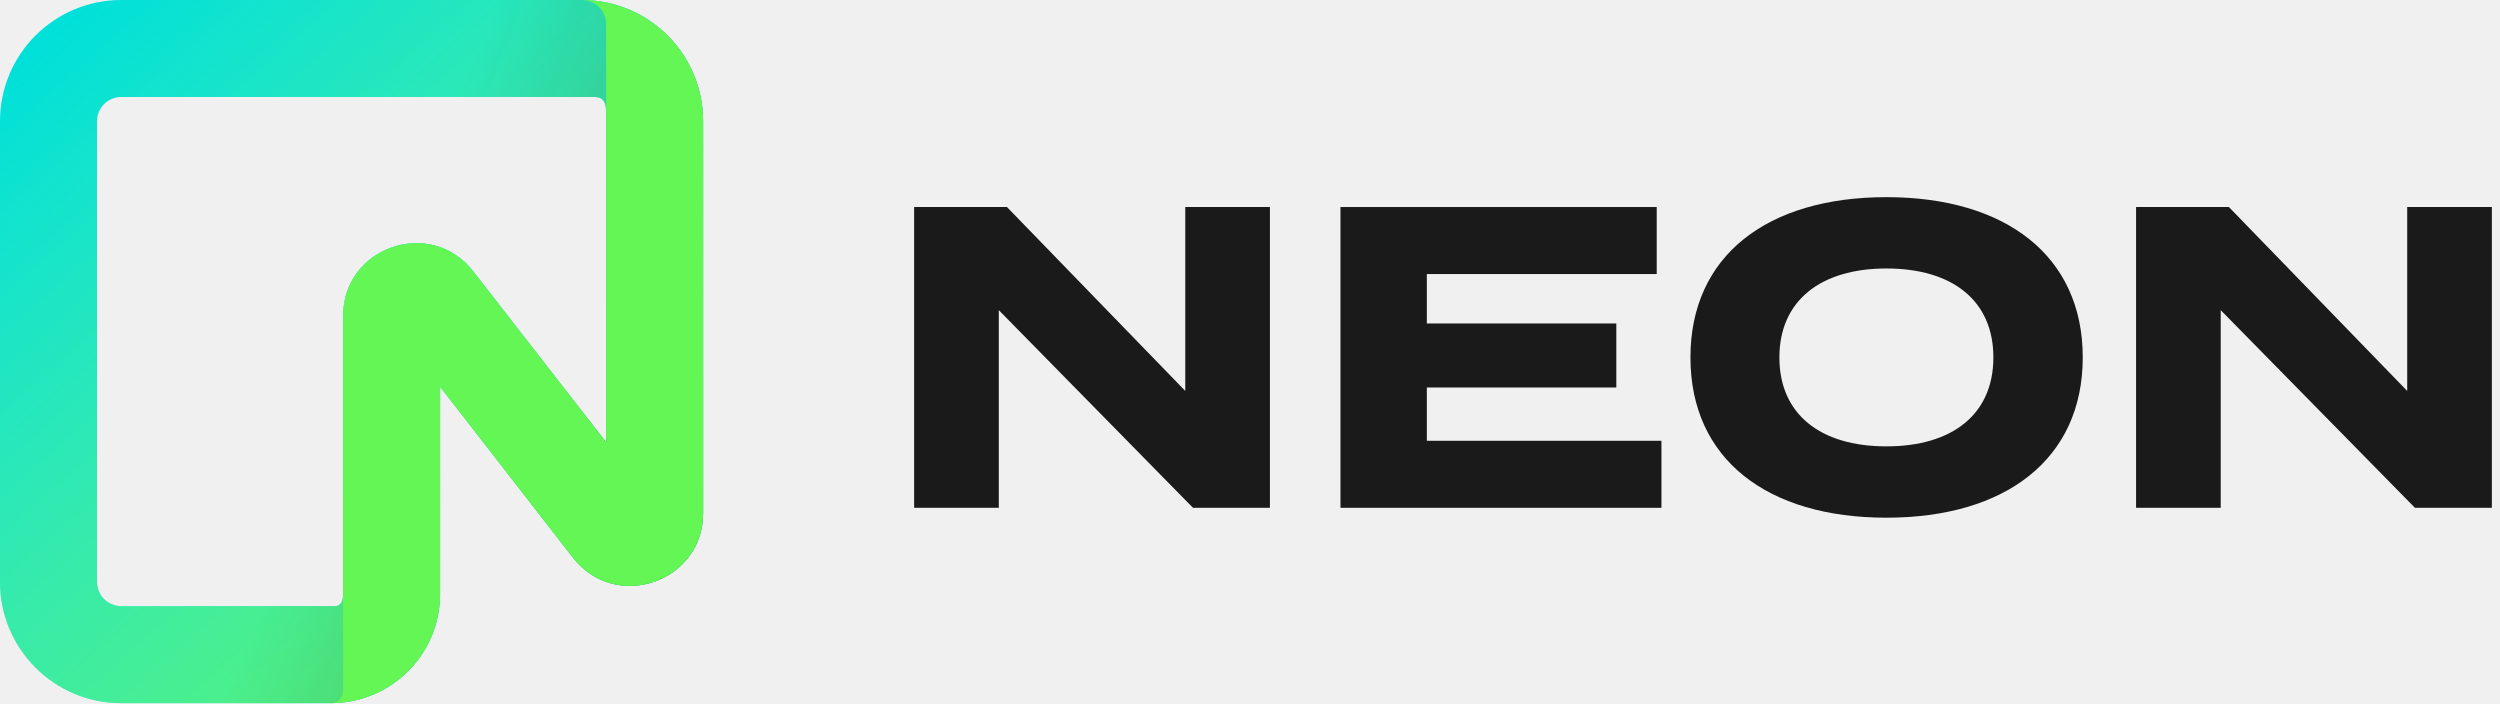
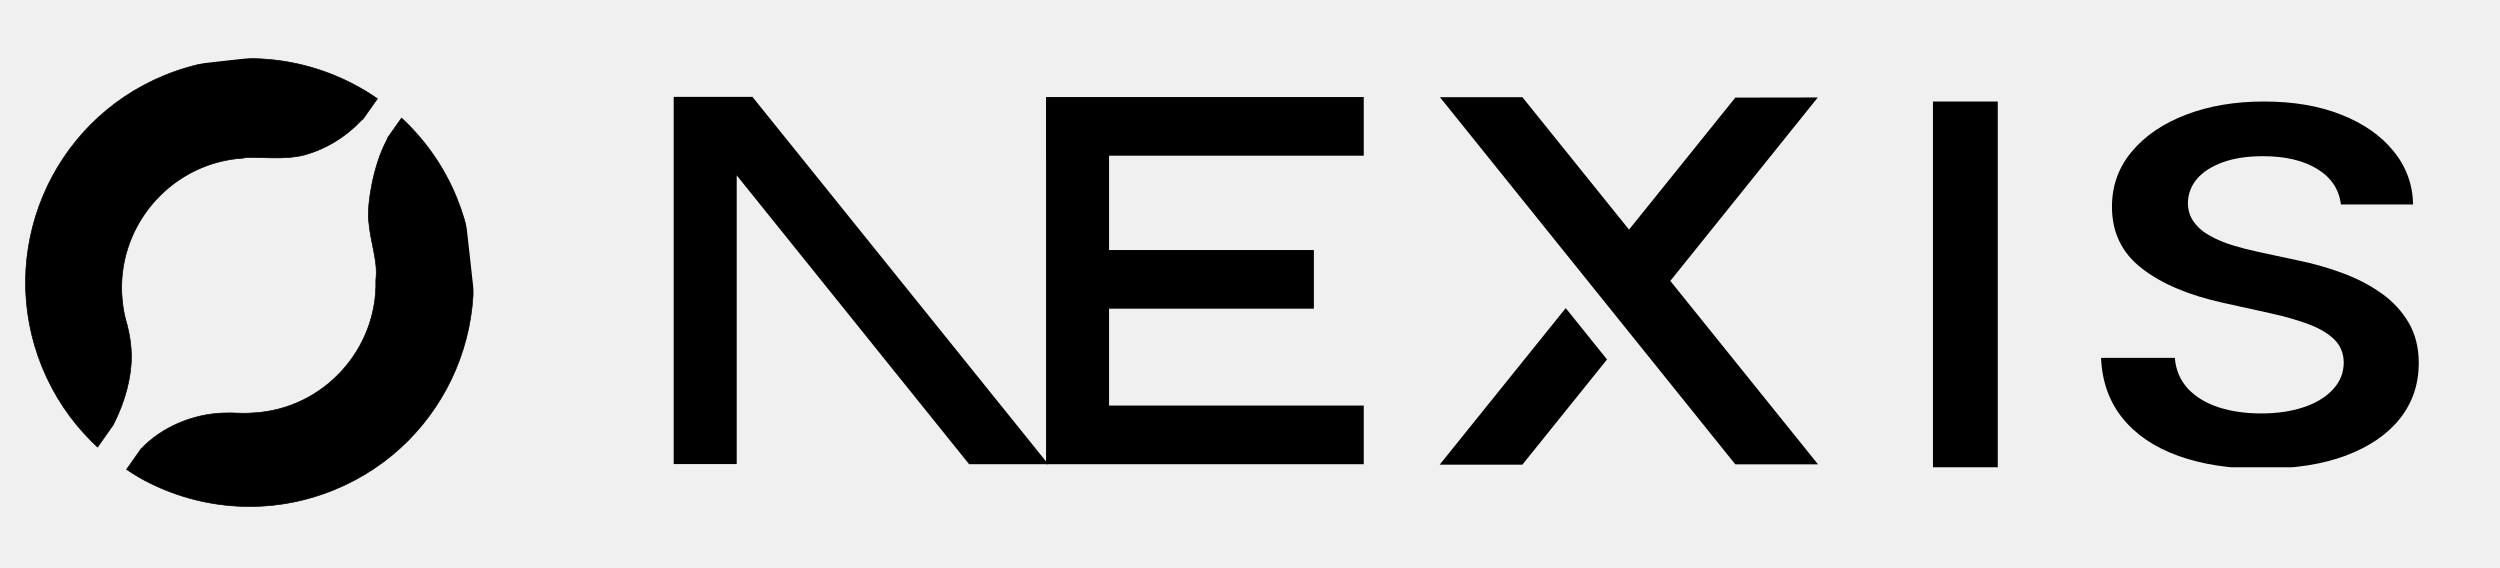
- <svg xmlns="http://www.w3.org/2000/svg" width="128" height="36" viewBox="0 0 128 36" fill="none">
-   <path fill-rule="evenodd" clip-rule="evenodd" d="M0 6.207C0 2.779 2.779 0 6.207 0H29.793C33.221 0 36 2.779 36 6.207V26.267C36 29.813 31.512 31.352 29.336 28.553L22.531 19.799V30.414C22.531 33.499 20.03 36 16.945 36H6.207C2.779 36 0 33.221 0 29.793V6.207ZM6.207 4.966C5.521 4.966 4.966 5.521 4.966 6.207V29.793C4.966 30.479 5.521 31.035 6.207 31.035H17.131C17.474 31.035 17.566 30.757 17.566 30.414V16.18C17.566 12.633 22.053 11.094 24.23 13.894L31.035 22.647V6.207C31.035 5.521 31.099 4.966 30.414 4.966H6.207Z" fill="#00E0D9" />
-   <path fill-rule="evenodd" clip-rule="evenodd" d="M0 6.207C0 2.779 2.779 0 6.207 0H29.793C33.221 0 36 2.779 36 6.207V26.267C36 29.813 31.512 31.352 29.336 28.553L22.531 19.799V30.414C22.531 33.499 20.03 36 16.945 36H6.207C2.779 36 0 33.221 0 29.793V6.207ZM6.207 4.966C5.521 4.966 4.966 5.521 4.966 6.207V29.793C4.966 30.479 5.521 31.035 6.207 31.035H17.131C17.474 31.035 17.566 30.757 17.566 30.414V16.18C17.566 12.633 22.053 11.094 24.23 13.894L31.035 22.647V6.207C31.035 5.521 31.099 4.966 30.414 4.966H6.207Z" fill="url(#paint0_linear_5646_4869)" />
-   <path fill-rule="evenodd" clip-rule="evenodd" d="M0 6.207C0 2.779 2.779 0 6.207 0H29.793C33.221 0 36 2.779 36 6.207V26.267C36 29.813 31.512 31.352 29.336 28.553L22.531 19.799V30.414C22.531 33.499 20.03 36 16.945 36H6.207C2.779 36 0 33.221 0 29.793V6.207ZM6.207 4.966C5.521 4.966 4.966 5.521 4.966 6.207V29.793C4.966 30.479 5.521 31.035 6.207 31.035H17.131C17.474 31.035 17.566 30.757 17.566 30.414V16.18C17.566 12.633 22.053 11.094 24.23 13.894L31.035 22.647V6.207C31.035 5.521 31.099 4.966 30.414 4.966H6.207Z" fill="url(#paint1_linear_5646_4869)" fill-opacity="0.4" />
-   <path d="M29.793 0C33.221 0 36 2.779 36 6.207V26.267C36 29.813 31.512 31.352 29.336 28.553L22.531 19.799V30.414C22.531 33.499 20.03 36 16.945 36C17.288 36 17.566 35.722 17.566 35.379V16.18C17.566 12.633 22.053 11.094 24.23 13.894L31.035 22.647V1.241C31.035 0.556 30.479 0 29.793 0Z" fill="#63F655" />
-   <path d="M60.686 10.6V20.016L51.556 10.6H46.804V26H51.138V15.88L61.082 26H65.02V10.6H60.686Z" fill="#1A1A1A" />
-   <path d="M73.054 22.568V19.84H82.756V16.562H73.054V14.032H84.824V10.6H68.632V26H85.066V22.568H73.054Z" fill="#1A1A1A" />
-   <path d="M96.583 26.506C102.677 26.506 106.637 23.514 106.637 18.3C106.637 13.086 102.677 10.094 96.583 10.094C90.489 10.094 86.551 13.086 86.551 18.3C86.551 23.514 90.489 26.506 96.583 26.506ZM96.583 22.854C93.195 22.854 91.105 21.204 91.105 18.3C91.105 15.396 93.217 13.746 96.583 13.746C99.971 13.746 102.061 15.396 102.061 18.3C102.061 21.204 99.971 22.854 96.583 22.854Z" fill="#1A1A1A" />
-   <path d="M123.249 10.6V20.016L114.119 10.6H109.367V26H113.701V15.88L123.645 26H127.583V10.6H123.249Z" fill="#1A1A1A" />
+ <svg xmlns="http://www.w3.org/2000/svg" width="683" height="155" viewBox="0 0 783 155" fill="none">
+   <mask id="mask0_356_2850" style="mask-type:luminance" maskUnits="userSpaceOnUse" x="0" y="0" width="155" height="155">
+     <path d="M139.478 0L0 15.522L15.522 155L155 139.478L139.478 0Z" fill="white" />
+   </mask>
+   <g mask="url(#mask0_356_2850)">
+     <path d="M30.178 128.307C30.302 128.431 30.442 128.556 30.566 128.68L35.475 121.705C39.545 113.705 41.13 106.403 41.176 100.189C41.114 96.865 40.648 93.572 39.809 90.372C39.219 88.445 38.784 86.457 38.504 84.453C38.504 84.437 38.504 84.406 38.504 84.375C38.318 83.039 38.193 81.672 38.131 80.305C37.277 58.277 54.396 39.403 76.362 38.16L76.207 38.02C81.442 37.694 89.069 38.843 95.469 37.166C102.103 35.286 108.13 31.635 112.915 26.602C113.148 26.354 113.412 26.136 113.691 25.95L118.196 19.565C99.338 6.485 74.451 2.896 51.615 12.233C15.761 26.866 -1.42 67.815 13.229 103.669C16.896 112.633 22.193 120.431 28.655 126.847C29.152 127.344 29.649 127.825 30.162 128.307H30.178Z" fill="black" stroke="black" stroke-width="0.213" stroke-miterlimit="10" />
+     <path d="M121.489 31.698C121.381 32.024 121.256 32.366 121.07 32.676C116.829 40.614 115.027 52.607 115.415 57.345C116.052 65.221 118.46 70.332 117.715 76.36C118.274 98.217 101.186 116.78 79.391 117.977C79.391 117.977 79.36 117.977 79.344 117.977C74.544 118.287 73.985 117.821 69.588 118.023C60.516 118.427 50.838 122.218 44.127 129.301L39.638 135.686C40.927 136.54 42.232 137.348 43.553 138.156C44.158 138.498 44.764 138.824 45.37 139.15C63.095 148.502 84.672 150.226 104.665 142.055C140.519 127.406 157.701 86.457 143.051 50.603C139.043 40.801 133.063 32.381 125.761 25.639L121.489 31.698Z" fill="black" stroke="black" stroke-width="0.213" stroke-miterlimit="10" />
+   </g>
+   <g clip-path="url(#clip0_356_2850)">
+     <path d="M427.124 19.048V37.415H347.36V66.962H411.506V85.329H347.36V115.674H427.124V134.041H327.623V37.415H327.614V19.048H427.124Z" fill="black" />
+     <path d="M476.813 19.096H450.983L543.502 134.089H569.407L523.142 76.632L569.333 19.183L543.502 19.223L510.21 60.571L476.813 19.096Z" fill="black" />
+     <path d="M503.32 101.236L490.385 85.153L450.91 134.177H476.814L503.32 101.236Z" fill="black" />
+     <path fill-rule="evenodd" clip-rule="evenodd" d="M328.315 134.042L235.672 19H211V133.994H230.738V43.58L303.52 134.042H328.315Z" fill="black" />
+     <path d="M733.17 52.697C732.602 47.932 730.105 44.212 725.755 41.569C721.368 38.894 715.7 37.573 708.746 37.573C703.863 37.573 699.657 38.218 696.163 39.479C692.668 40.77 689.958 42.491 688.102 44.673C686.251 46.856 685.323 49.346 685.25 52.144C685.25 54.48 685.891 56.509 687.14 58.2C688.389 59.921 690.062 61.366 692.239 62.534C694.377 63.733 696.766 64.716 699.371 65.515C702.008 66.315 704.648 66.991 707.285 67.544L719.443 70.157C724.329 71.141 729.072 72.463 733.599 74.154C738.126 75.814 742.228 77.935 745.827 80.486C749.43 83.038 752.283 86.112 754.386 89.708C756.489 93.305 757.559 97.516 757.559 102.373C757.559 108.921 755.634 114.669 751.745 119.649C747.86 124.598 742.262 128.472 734.917 131.269C727.607 134.036 718.766 135.45 708.355 135.45C698.301 135.45 689.529 134.097 682.149 131.392C674.735 128.718 668.955 124.783 664.784 119.618C660.613 114.454 658.367 108.152 658.046 100.744H681.152C681.473 104.617 682.899 107.845 685.323 110.458C687.782 113.04 690.99 114.946 694.914 116.237C698.873 117.497 703.291 118.143 708.178 118.143C713.277 118.143 717.769 117.466 721.654 116.145C725.504 114.823 728.535 112.979 730.711 110.581C732.923 108.214 734.028 105.417 734.063 102.22C734.028 99.299 733.027 96.87 731.102 94.965C729.142 93.059 726.432 91.46 722.972 90.169C719.481 88.878 715.414 87.71 710.779 86.696L696.02 83.437C685.358 81.07 676.907 77.474 670.737 72.647C664.537 67.821 661.467 61.427 661.467 53.404C661.467 46.826 663.535 41.047 667.71 36.097C671.843 31.148 677.514 27.305 684.681 24.57C691.883 21.803 700.013 20.45 709.067 20.45C718.267 20.45 726.324 21.803 733.278 24.57C740.229 27.305 745.687 31.117 749.642 35.974C753.601 40.831 755.669 46.395 755.777 52.697H733.17Z" fill="black" />
+   </g>
+   <path d="M605.399 20.45H625.699V135H605.399V20.45Z" fill="black" />
  <defs>
-     <linearGradient id="paint0_linear_5646_4869" x1="36" y1="36" x2="4.345" y2="1.20333e-05" gradientUnits="userSpaceOnUse">
-       <stop stop-color="#62F755" />
-       <stop offset="1" stop-color="#8FF986" stop-opacity="0" />
-     </linearGradient>
-     <linearGradient id="paint1_linear_5646_4869" x1="36" y1="36" x2="14.617" y2="27.683" gradientUnits="userSpaceOnUse">
-       <stop stop-opacity="0.9" />
-       <stop offset="1" stop-color="#1A1A1A" stop-opacity="0" />
-     </linearGradient>
+     <clipPath id="clip0_356_2850">
+       <rect width="571.3" height="116" fill="white" transform="translate(211 19)" />
+     </clipPath>
  </defs>
</svg>
